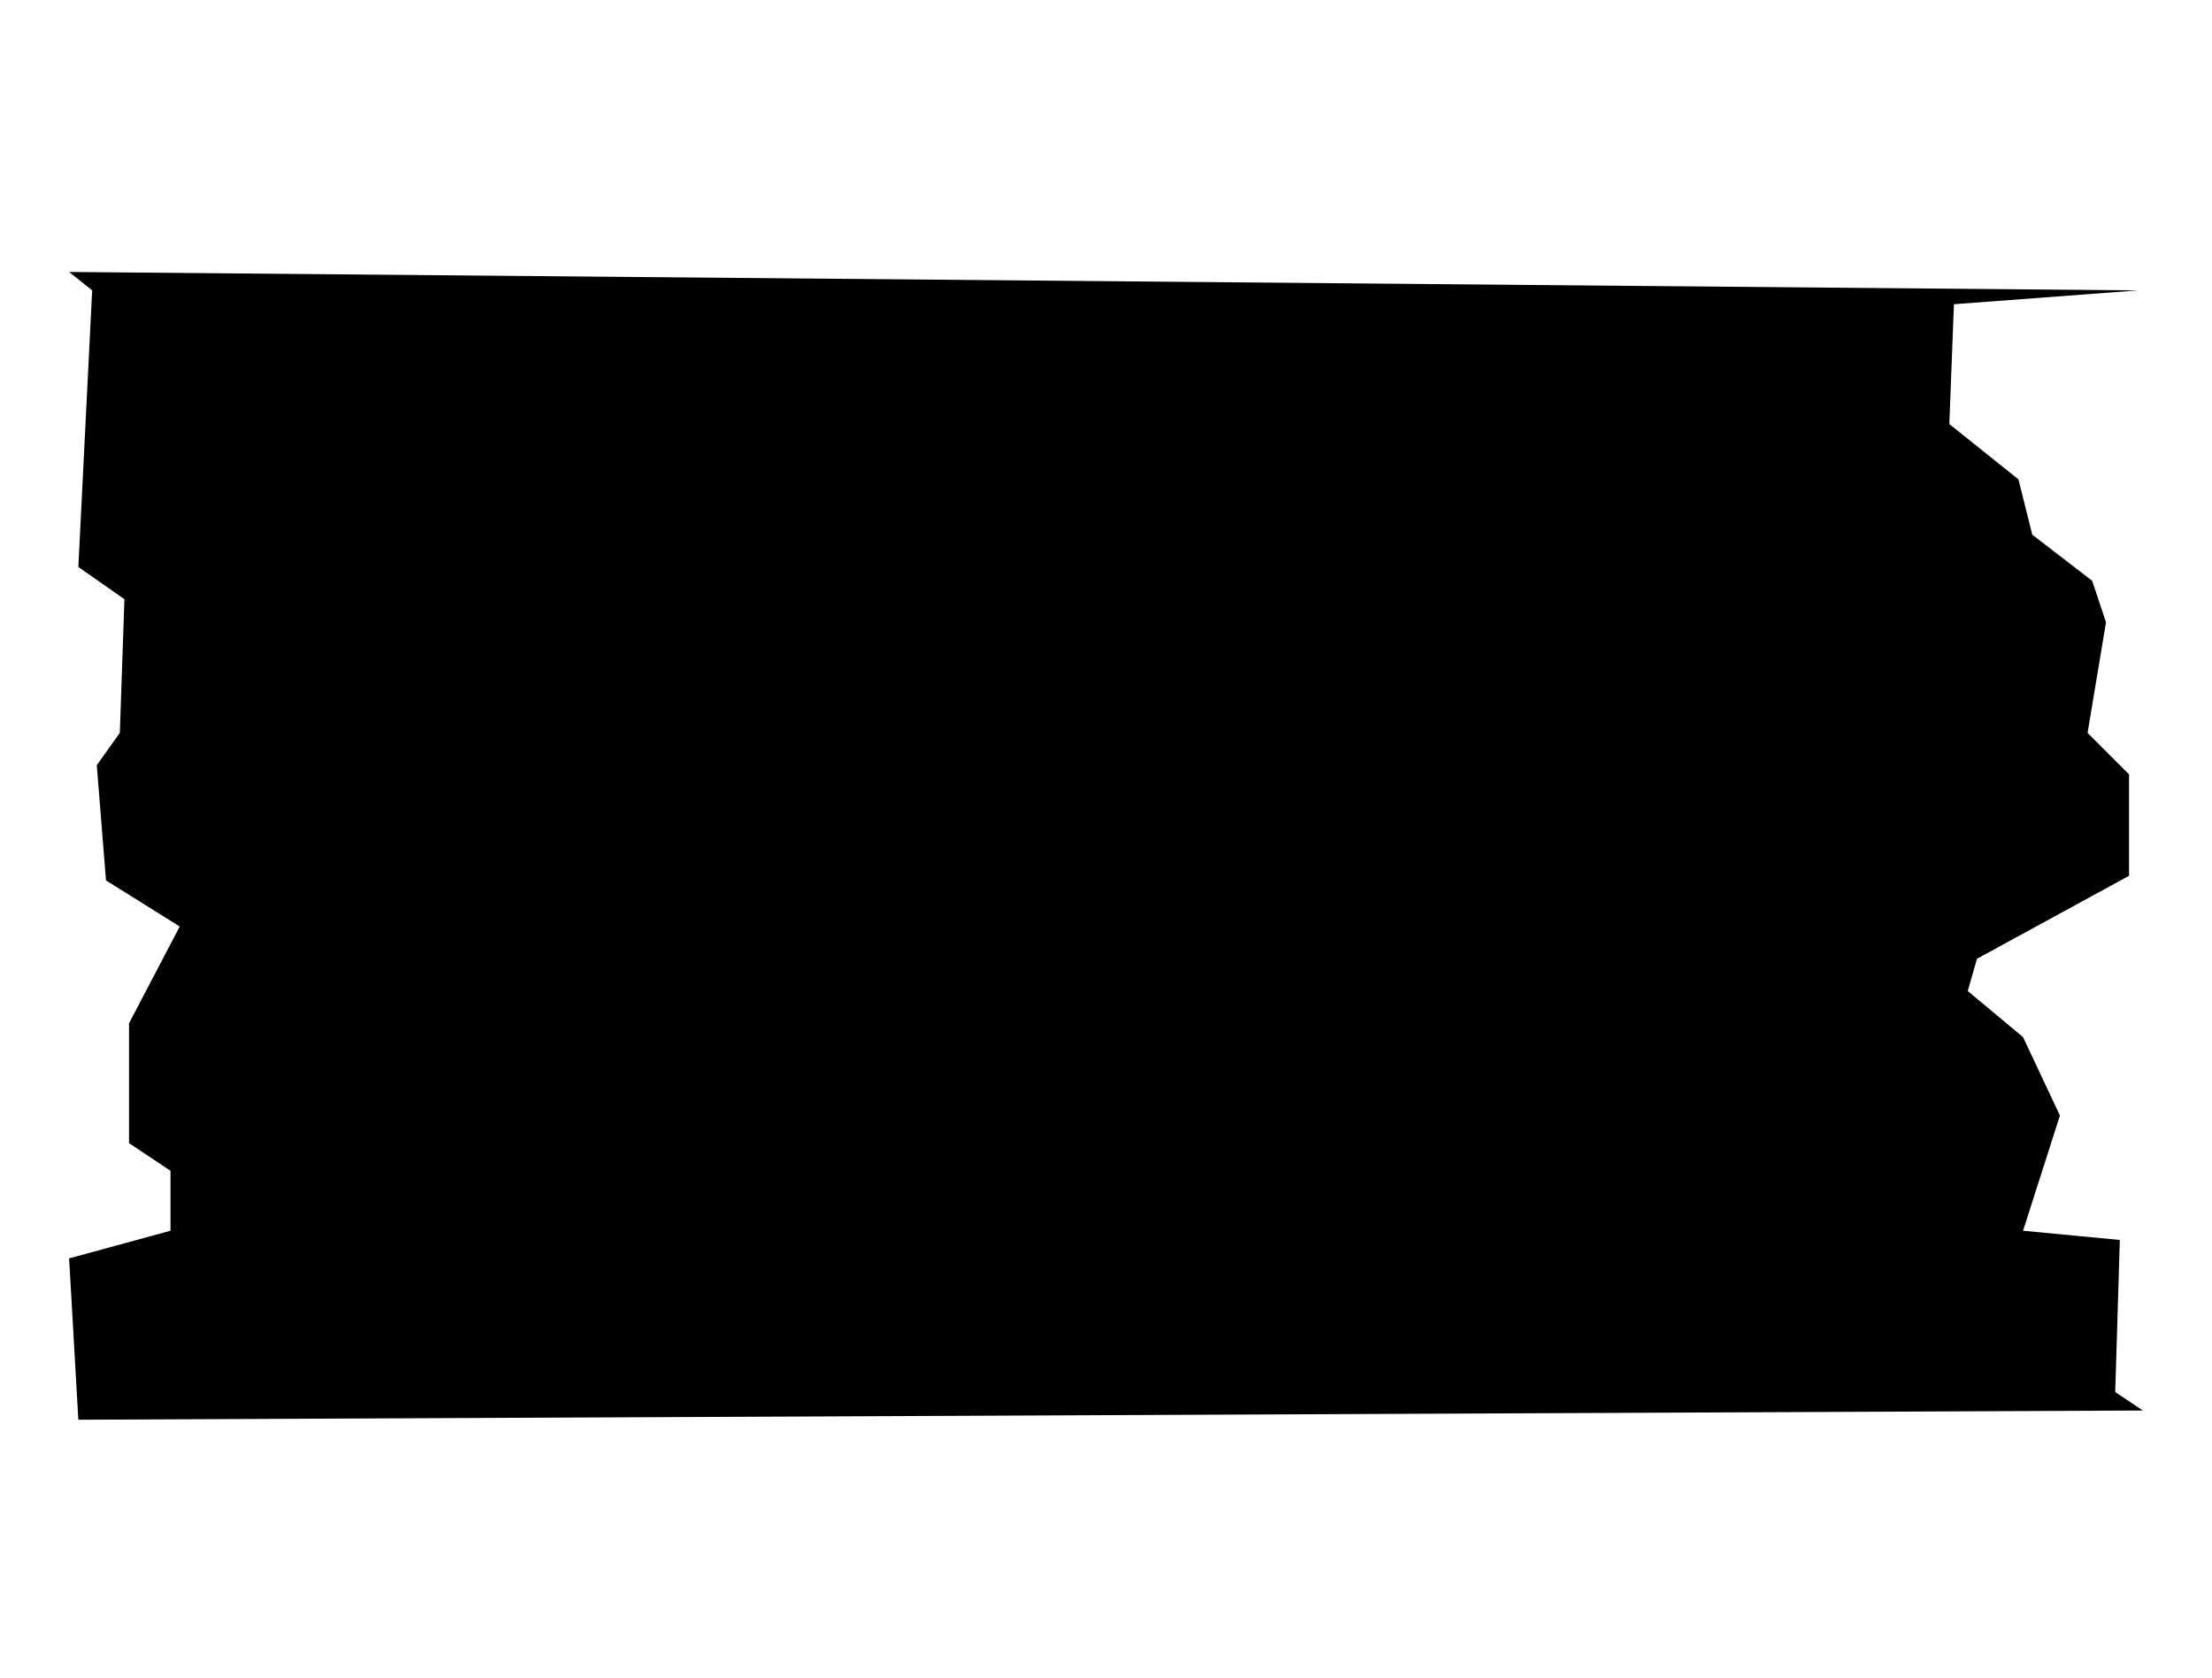
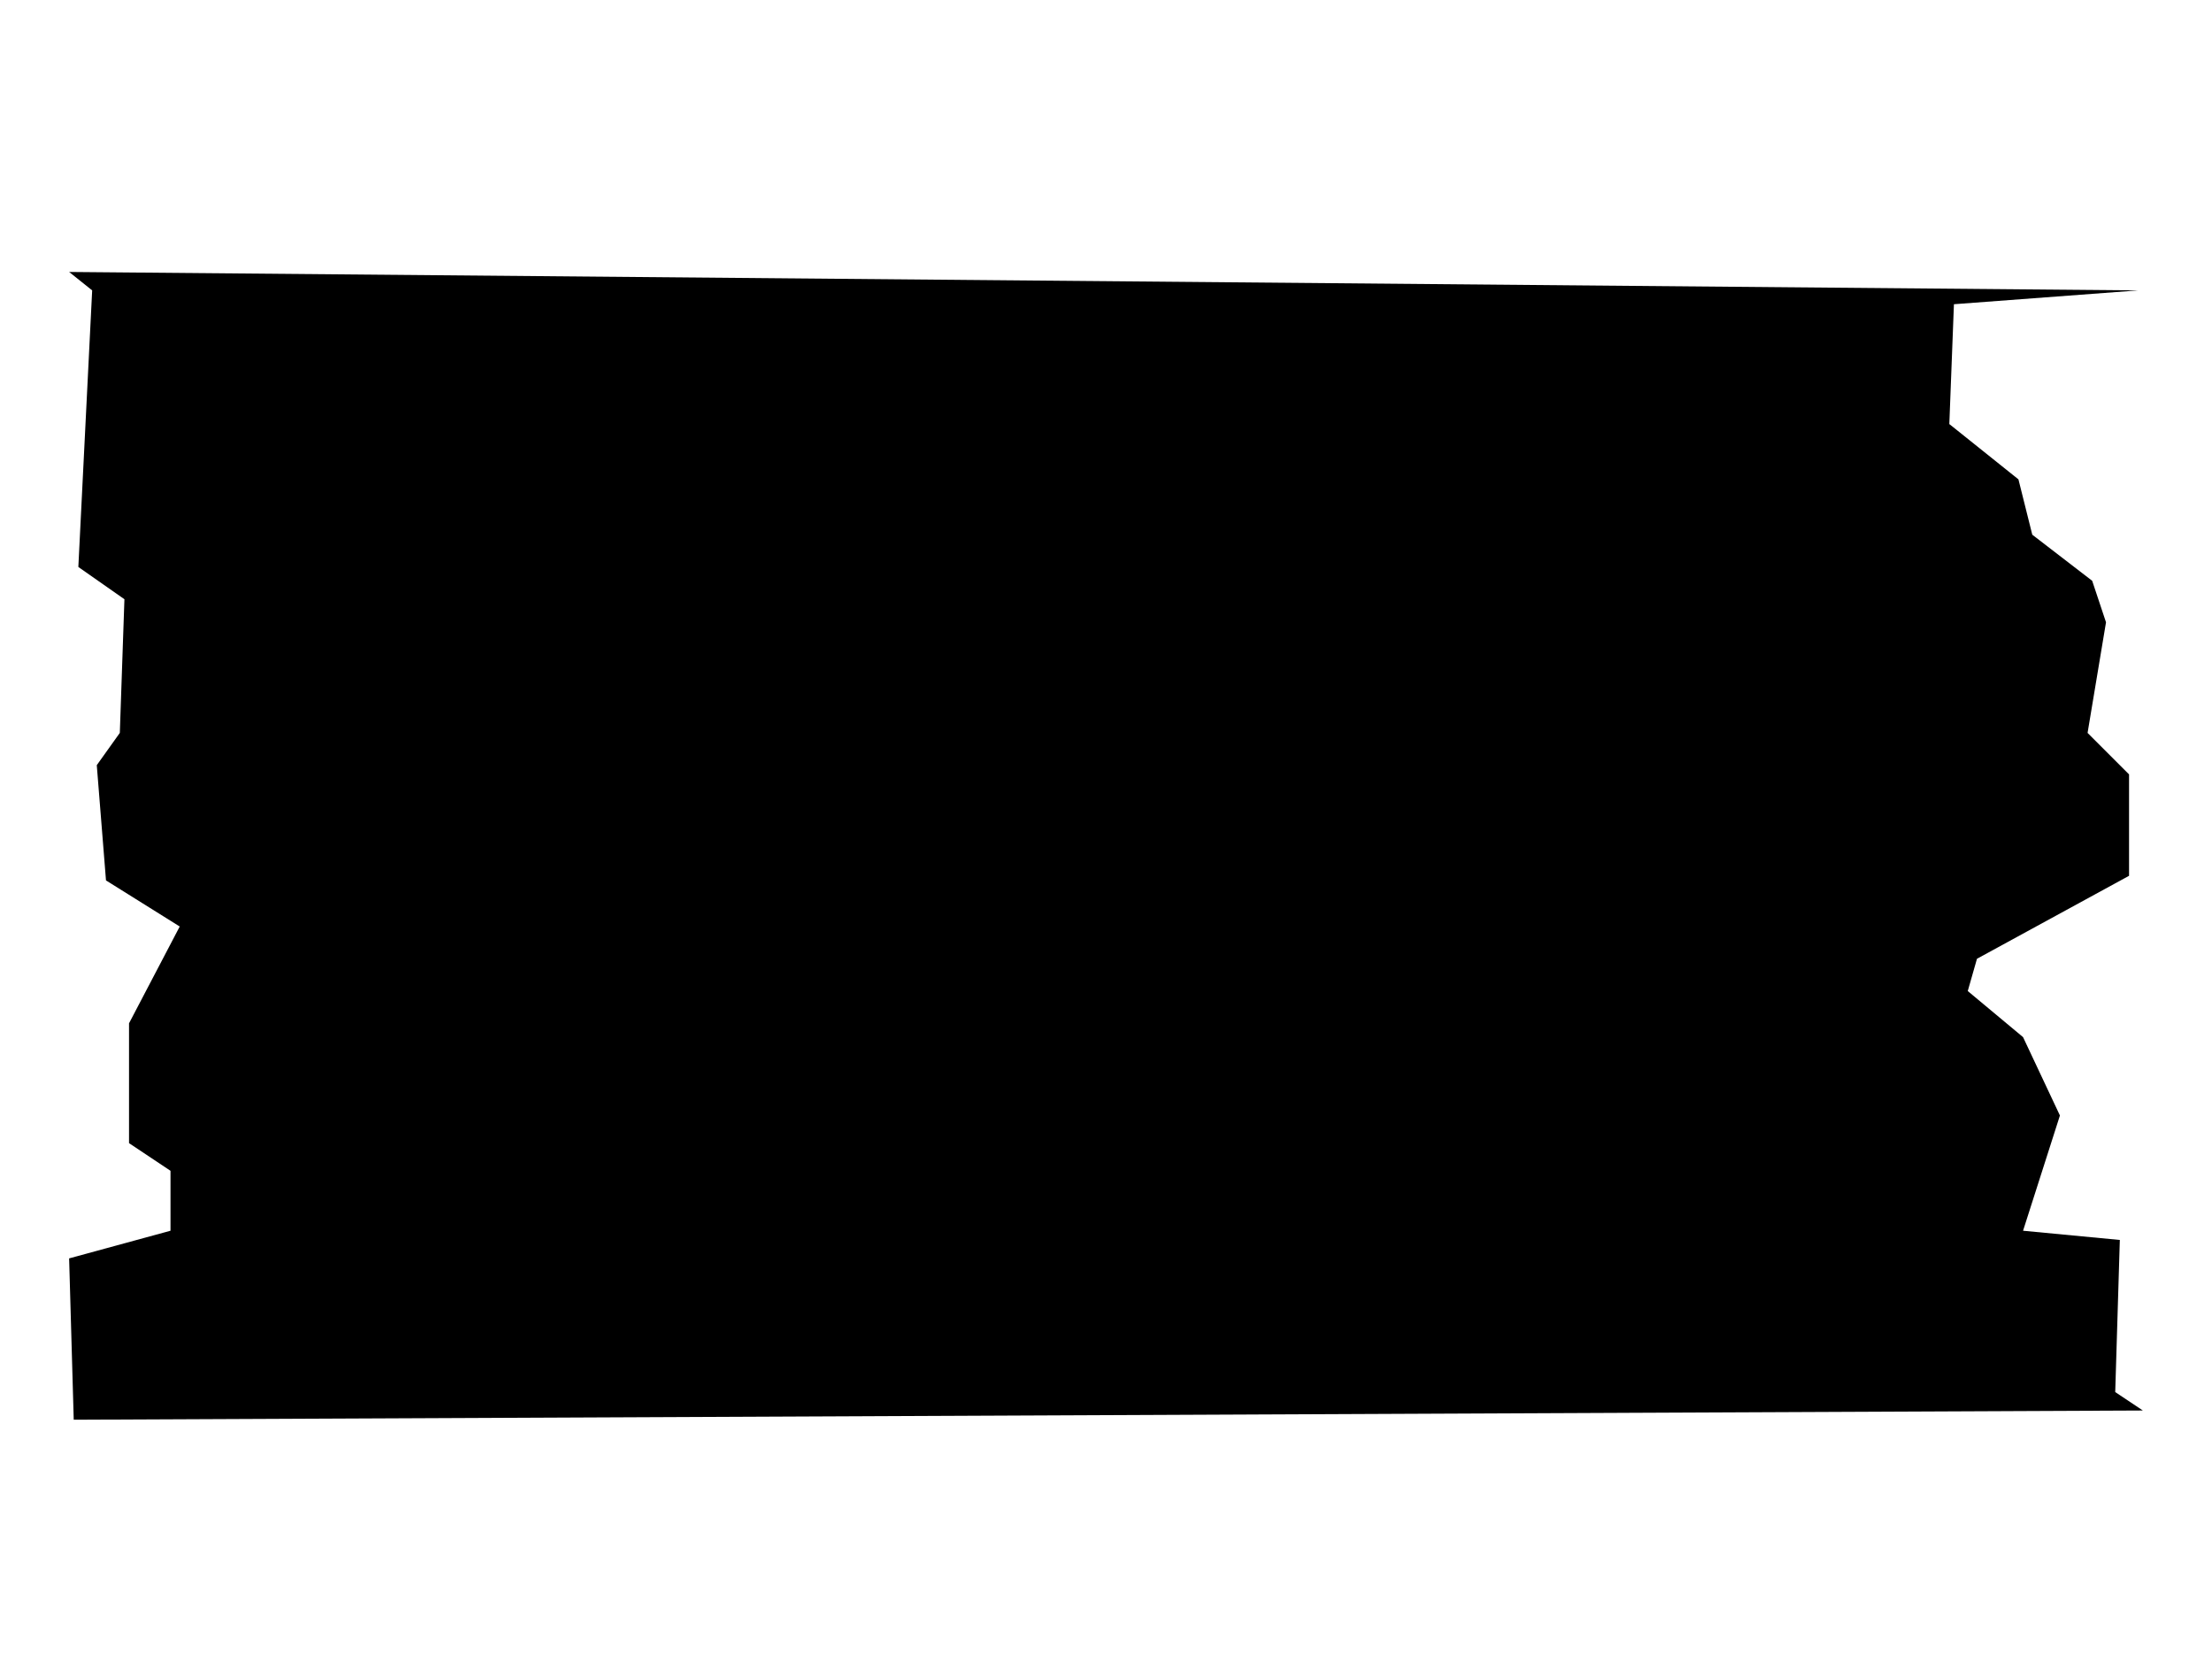
<svg xmlns="http://www.w3.org/2000/svg" width="480" height="364" viewBox="0 0 480 364">
  <g fill="black" stroke="none">
-     <path d="M 15 59 L 20 63 L 17 123 L 27 130 L 26 159 L 21 166 L 23 191 L 39 201 L 28 222 L 28 248 L 37 254 L 37 267 L 15 273 L 17 308 L 465 306 L 459 302 L 460 269 L 439 267 L 447 242 L 439 225 L 427 215 L 429 208 L 462 190 L 462 168 L 453 159 L 457 135 L 454 126 L 441 116 L 438 104 L 423 92 L 424 66 L 464 63 Z" />
-     <path d="M 219 288 L 226 282 L 226 278 L 227 276 L 229 274 L 229 273 L 233 270 L 240 270 L 241 271 L 246 272 L 255 277 L 258 277 L 259 278 L 264 278 L 265 277 L 268 277 L 272 274 L 273 274 L 276 271 L 280 271 L 284 273 L 295 273 L 299 271 L 306 271 L 307 272 L 307 274 L 309 278 L 311 280 L 311 296 L 310 297 L 310 303 L 309 304 L 220 304 L 219 303 Z" />
+     <path d="M 15 59 L 20 63 L 17 123 L 27 130 L 26 159 L 21 166 L 23 191 L 39 201 L 28 222 L 28 248 L 37 254 L 37 267 L 15 273 L 16 308 L 465 306 L 459 302 L 460 269 L 439 267 L 447 242 L 439 225 L 427 215 L 429 208 L 462 190 L 462 168 L 453 159 L 457 135 L 454 126 L 441 116 L 438 104 L 423 92 L 424 66 L 464 63 Z" />
+     <path d="M 218 288 L 222 283 L 225 283 L 226 282 L 226 278 L 227 276 L 229 274 L 229 273 L 233 270 L 240 270 L 241 271 L 246 272 L 255 277 L 258 277 L 259 278 L 264 278 L 265 277 L 268 277 L 272 274 L 273 274 L 276 271 L 280 271 L 284 273 L 295 273 L 299 271 L 306 271 L 307 272 L 307 274 L 309 278 L 311 280 L 311 296 L 310 297 L 310 303 L 309 304 L 220 304 L 219 303 L 219 297 L 218 296 Z" />
  </g>
</svg>
